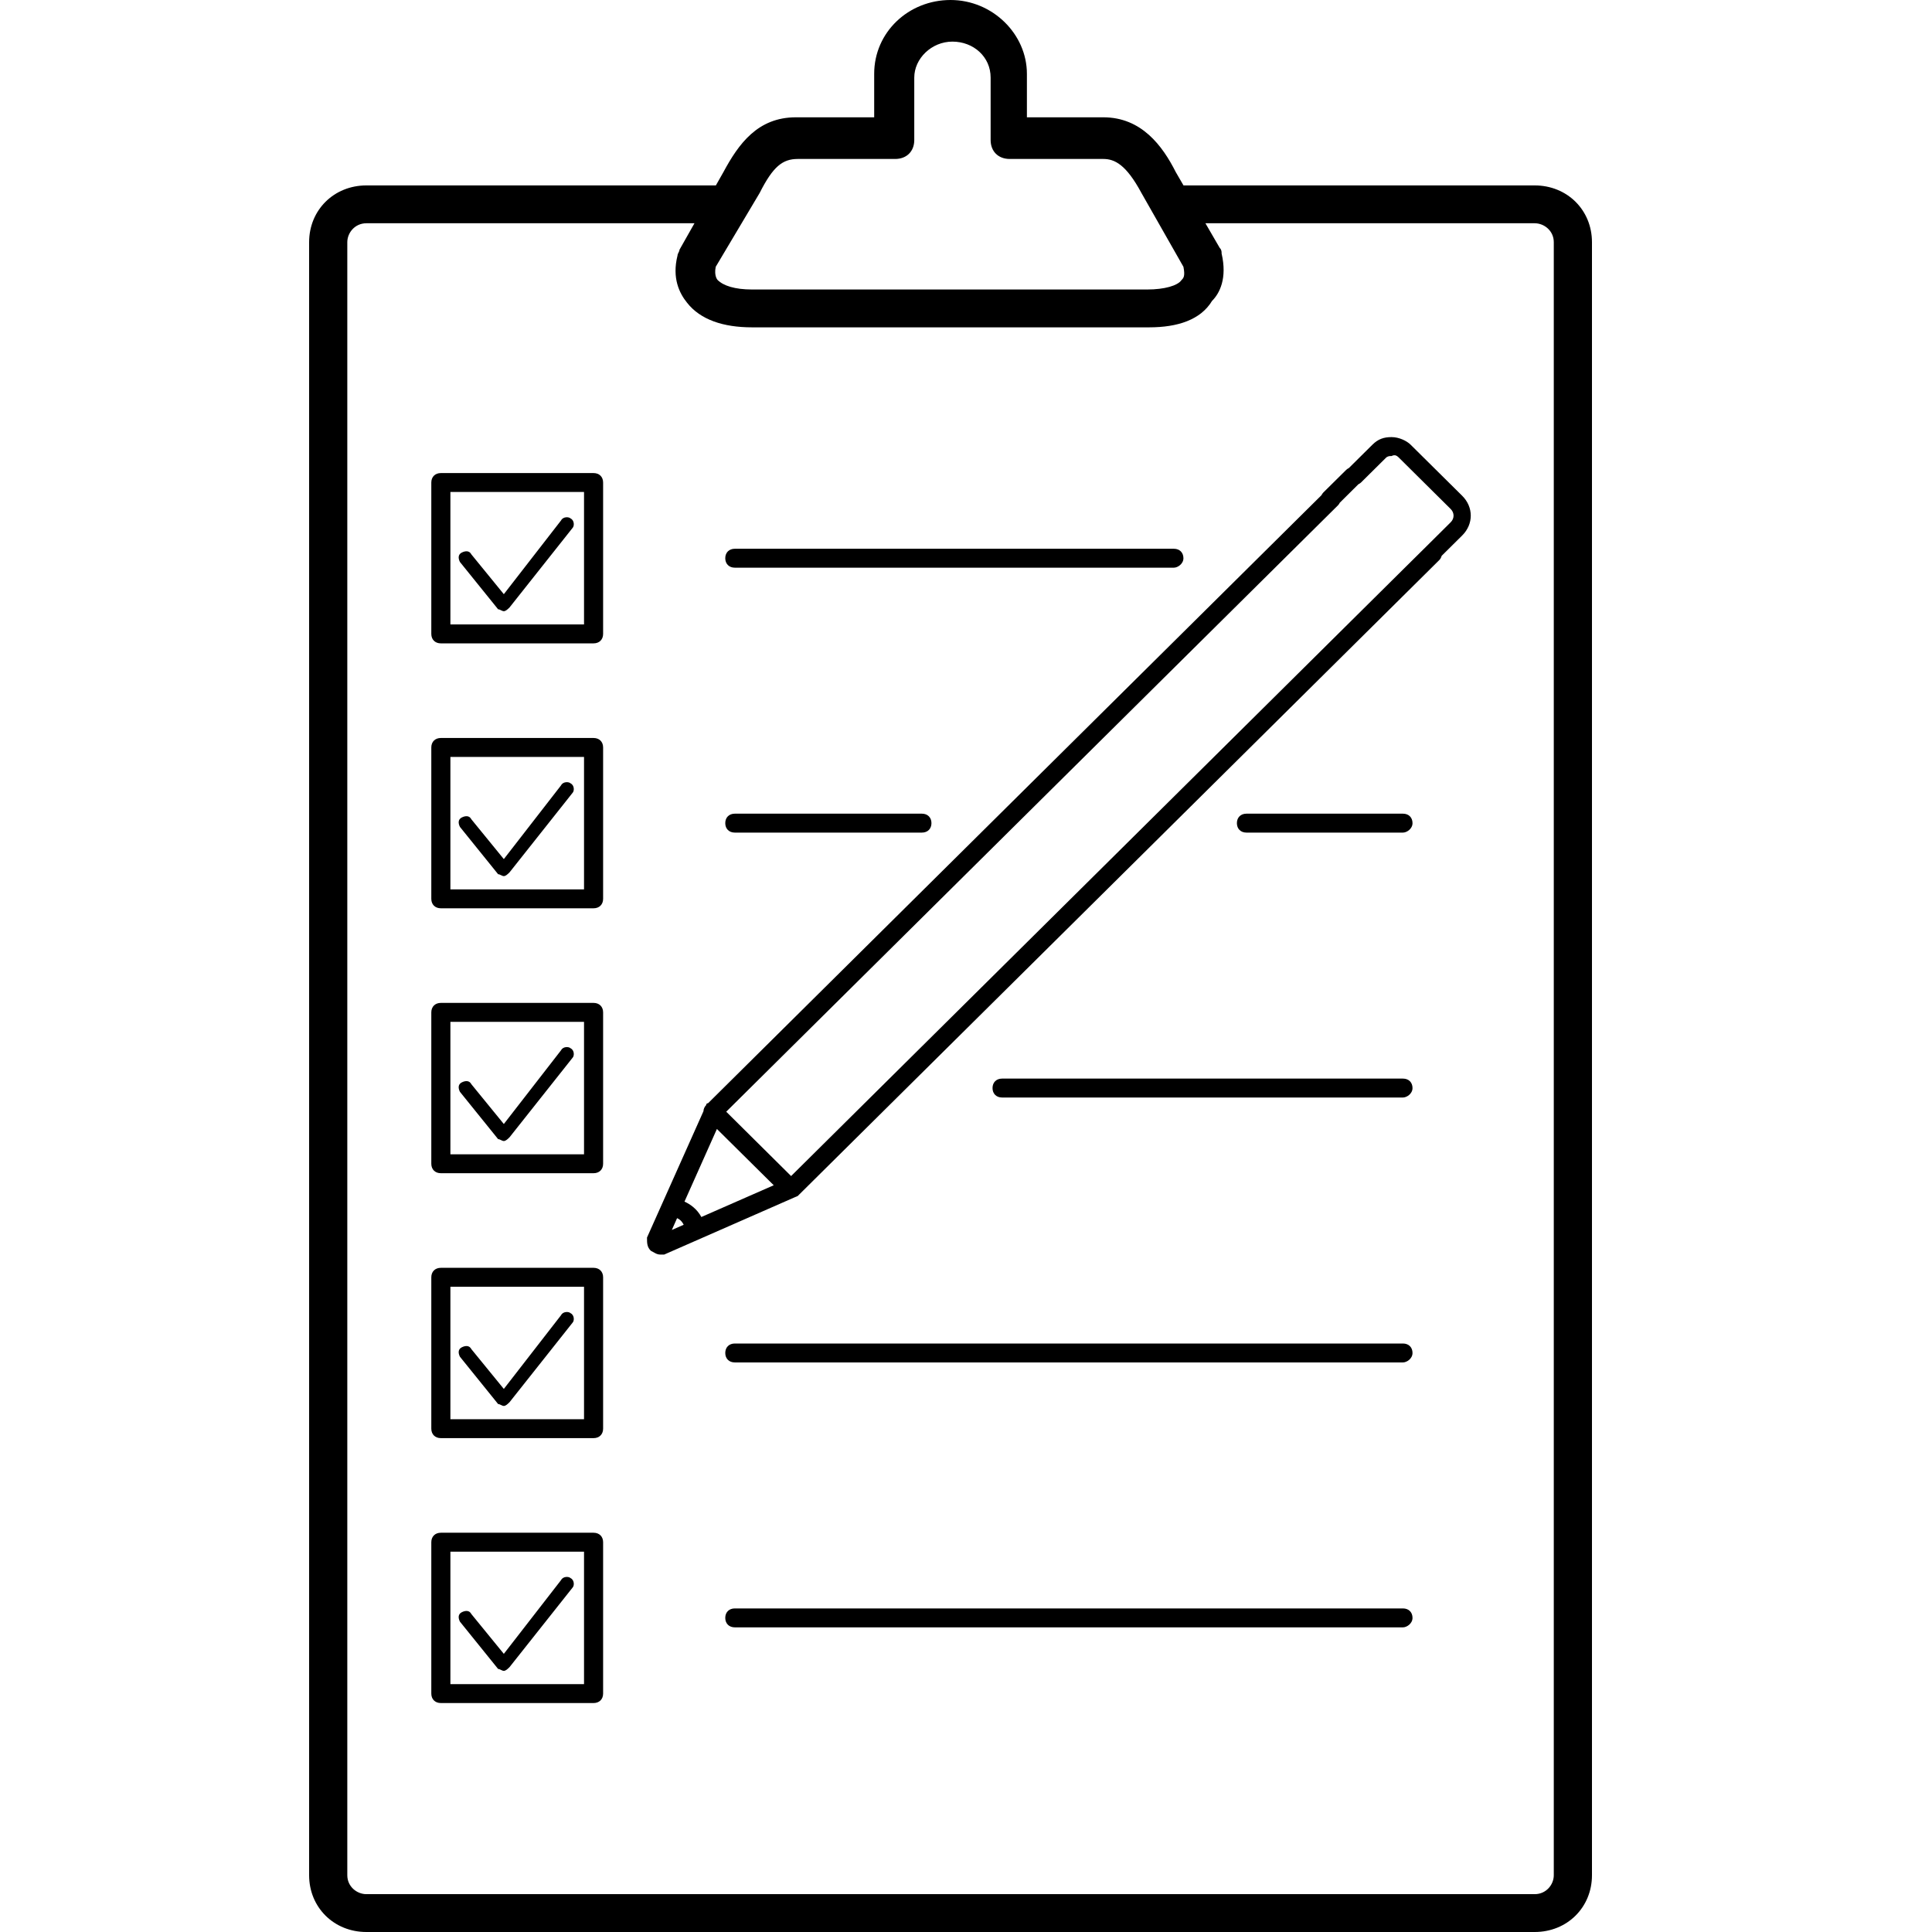
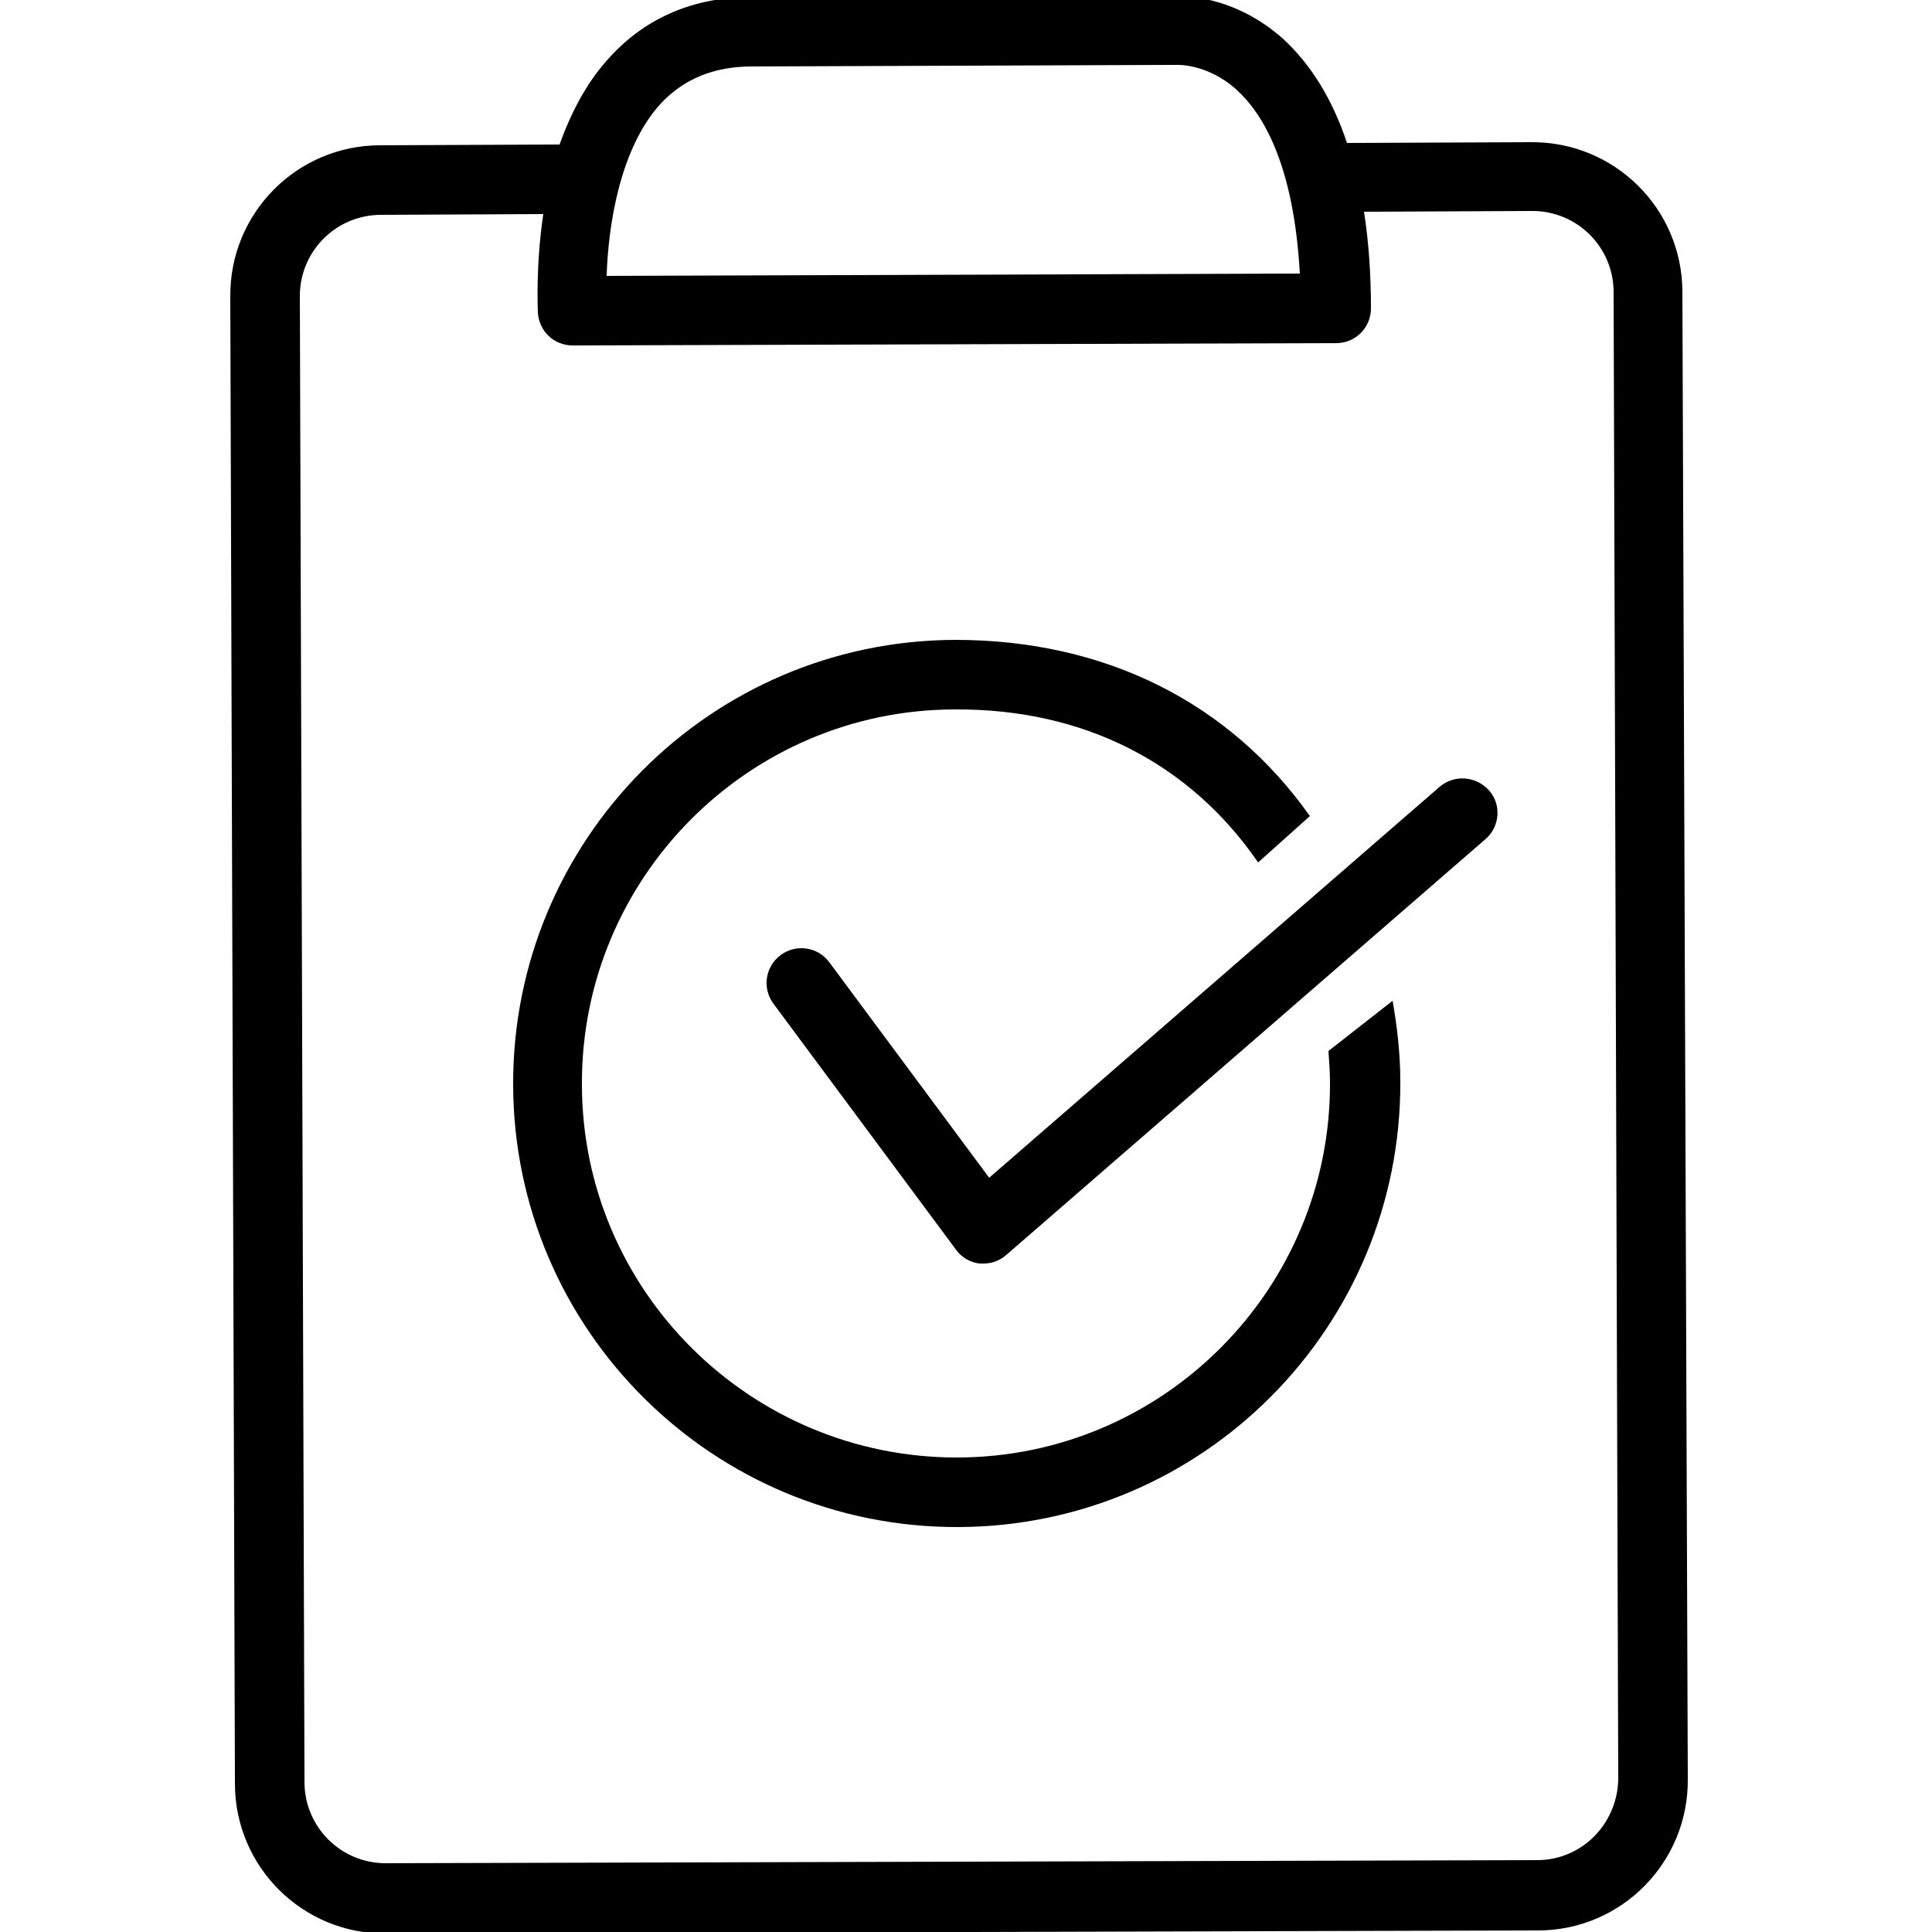
<svg xmlns="http://www.w3.org/2000/svg" class="dibsvg-svg dibsvg-checklist" viewBox="0 0 250 250">
-   <path d="M123,0 C117.565,0 113.119,4.164 113.119,9.55 L113.119,15.179 L102.992,15.179 C98.051,15.179 95.579,18.608 93.603,22.281 L92.633,23.993 L47.411,23.993 C43.211,23.993 40,27.176 40,31.339 L40,242.654 C40,246.817 43.211,250 47.411,250 L198.589,250 C202.789,250 206,246.817 206,242.654 L206,31.339 C206,27.176 202.789,23.993 198.589,23.993 L153.145,23.993 L152.151,22.281 C150.422,18.853 147.703,15.179 142.762,15.179 L132.881,15.179 L132.881,9.55 C132.881,4.408 128.435,0 123,0 Z M123.246,5.385 C125.963,5.385 128.187,7.345 128.187,10.038 L128.187,18.121 C128.187,19.59 129.175,20.569 130.657,20.569 L142.762,20.569 C144.244,20.569 145.726,21.301 147.703,24.974 L153.135,34.524 C153.382,35.748 153.136,35.991 152.889,36.236 C152.395,36.971 150.669,37.461 148.446,37.461 L97.308,37.461 C95.085,37.461 93.606,36.971 92.865,36.236 C92.865,36.236 92.367,35.748 92.614,34.524 L98.297,24.974 C100.027,21.546 101.262,20.569 103.238,20.569 L115.835,20.569 C117.317,20.569 118.306,19.59 118.306,18.121 L118.306,10.038 C118.306,7.59 120.529,5.385 123.246,5.385 Z M47.411,28.89 L89.864,28.89 L87.924,32.319 C87.924,32.564 87.673,32.811 87.673,33.056 C86.932,35.994 87.92,37.953 88.908,39.177 C90.638,41.381 93.603,42.358 97.308,42.358 L148.692,42.358 C152.397,42.358 155.359,41.382 156.841,38.934 C157.829,37.954 158.817,35.995 158.076,32.812 C158.076,32.567 158.077,32.32 157.83,32.076 L155.982,28.89 L198.589,28.89 C199.824,28.89 201.059,29.87 201.059,31.339 L201.059,242.654 C201.059,243.879 200.071,245.103 198.589,245.103 L47.411,245.103 C46.176,245.103 44.941,244.123 44.941,242.654 L44.941,31.339 C44.941,30.115 45.929,28.89 47.411,28.89 Z M180.062,56.561 C179.074,56.561 178.333,56.807 177.592,57.542 L174.538,60.569 C174.421,60.628 174.305,60.695 174.205,60.794 L171.238,63.73 C171.133,63.834 171.062,63.953 171.001,64.075 L91.63,142.75 C91.63,142.75 91.379,142.754 91.379,142.999 C91.149,143.227 91.042,143.508 91.026,143.792 L83.722,160.139 C83.722,160.873 83.725,161.361 84.219,161.851 C84.713,162.096 84.96,162.339 85.454,162.339 L85.946,162.339 L102.862,154.916 C103.085,154.844 103.238,154.749 103.238,154.749 L103.484,154.505 L183.275,75.414 L186.238,72.477 C186.401,72.316 186.491,72.124 186.547,71.927 L189.205,69.292 C190.687,67.823 190.687,65.62 189.205,64.151 L182.532,57.542 C182.038,57.052 181.05,56.561 180.062,56.561 Z M180.39,58.91 C180.68,58.886 180.866,59.07 181.051,59.254 L187.719,65.868 C188.213,66.358 188.213,67.09 187.719,67.58 L184.511,70.765 L181.543,73.702 L102.369,152.181 L93.974,143.855 L173.148,65.375 C173.246,65.279 173.306,65.167 173.365,65.055 L175.773,62.664 C175.891,62.604 176.009,62.54 176.111,62.439 L179.324,59.254 C179.571,59.009 179.815,59.01 180.062,59.01 C180.186,58.949 180.294,58.917 180.39,58.91 Z M57.046,61.215 C56.305,61.215 55.811,61.704 55.811,62.439 L55.811,82.028 C55.811,82.762 56.305,83.252 57.046,83.252 L76.808,83.252 C77.549,83.252 78.043,82.762 78.043,82.028 L78.043,62.439 C78.043,61.704 77.549,61.215 76.808,61.215 L57.046,61.215 Z M58.281,63.663 L75.573,63.663 L75.573,80.803 L58.281,80.803 L58.281,63.663 Z M73.223,66.939 C72.976,66.97 72.729,67.091 72.606,67.336 L65.195,76.887 L60.997,71.741 C60.75,71.251 60.256,71.252 59.762,71.497 C59.268,71.742 59.269,72.231 59.516,72.721 L64.457,78.843 C64.704,78.843 64.948,79.087 65.195,79.087 C65.442,79.087 65.691,78.844 65.938,78.599 L74.087,68.317 C74.334,68.072 74.335,67.337 73.841,67.092 C73.717,66.97 73.47,66.909 73.223,66.939 Z M95.084,71.009 C94.343,71.009 93.849,71.499 93.849,72.233 C93.849,72.968 94.343,73.458 95.084,73.458 L151.9,73.458 C152.394,73.458 153.135,72.968 153.135,72.233 C153.135,71.499 152.641,71.009 151.9,71.009 L95.084,71.009 Z M57.046,95.495 C56.305,95.495 55.811,95.985 55.811,96.719 L55.811,116.308 C55.811,117.043 56.305,117.532 57.046,117.532 L76.808,117.532 C77.549,117.532 78.043,117.043 78.043,116.308 L78.043,96.719 C78.043,95.985 77.549,95.495 76.808,95.495 L57.046,95.495 Z M58.281,97.944 L75.573,97.944 L75.573,115.084 L58.281,115.084 L58.281,97.944 Z M73.223,101.22 C72.976,101.25 72.729,101.372 72.606,101.616 L65.195,111.167 L60.997,106.021 C60.75,105.531 60.256,105.532 59.762,105.777 C59.268,106.022 59.269,106.512 59.516,107.001 L64.457,113.123 C64.704,113.123 64.948,113.367 65.195,113.367 C65.442,113.367 65.691,113.124 65.938,112.879 L74.087,102.597 C74.334,102.352 74.335,101.617 73.841,101.373 C73.717,101.25 73.47,101.189 73.223,101.22 Z M95.084,105.289 C94.343,105.289 93.849,105.779 93.849,106.514 C93.849,107.248 94.343,107.738 95.084,107.738 L119.295,107.738 C120.036,107.738 120.53,107.248 120.53,106.514 C120.53,105.779 120.036,105.289 119.295,105.289 L95.084,105.289 Z M161.289,105.289 C160.548,105.289 160.054,105.779 160.054,106.514 C160.054,107.248 160.548,107.738 161.289,107.738 L181.543,107.738 C182.037,107.738 182.779,107.248 182.779,106.514 C182.779,105.779 182.284,105.289 181.543,105.289 L161.289,105.289 Z M57.046,129.775 C56.305,129.775 55.811,130.265 55.811,131 L55.811,150.588 C55.811,151.323 56.305,151.813 57.046,151.813 L76.808,151.813 C77.549,151.813 78.043,151.323 78.043,150.588 L78.043,131 C78.043,130.265 77.549,129.775 76.808,129.775 L57.046,129.775 Z M58.281,132.224 L75.573,132.224 L75.573,149.364 L58.281,149.364 L58.281,132.224 Z M73.223,135.5 C72.976,135.53 72.729,135.652 72.606,135.897 L65.195,145.447 L60.997,140.301 C60.75,139.812 60.256,139.813 59.762,140.057 C59.268,140.302 59.269,140.792 59.516,141.282 L64.457,147.403 C64.704,147.403 64.948,147.647 65.195,147.647 C65.442,147.647 65.691,147.404 65.938,147.159 L74.087,136.877 C74.334,136.632 74.335,135.898 73.841,135.653 C73.717,135.53 73.47,135.469 73.223,135.5 Z M73.223,169.78 C72.976,169.811 72.729,169.932 72.606,170.177 L65.195,179.727 L60.997,174.582 C60.75,174.092 60.256,174.093 59.762,174.338 C59.268,174.582 59.269,175.072 59.516,175.562 L64.457,181.683 C64.704,181.683 64.948,181.927 65.195,181.927 C65.442,181.927 65.691,181.684 65.938,181.44 L74.087,171.157 C74.334,170.912 74.335,170.178 73.841,169.933 C73.717,169.811 73.47,169.749 73.223,169.78 Z M73.223,204.06 C72.976,204.091 72.729,204.212 72.606,204.457 L65.195,214.008 L60.997,208.862 C60.75,208.372 60.256,208.373 59.762,208.618 C59.268,208.863 59.269,209.352 59.516,209.842 L64.457,215.964 C64.704,215.964 64.948,216.208 65.195,216.208 C65.442,216.208 65.691,215.965 65.938,215.72 L74.087,205.438 C74.334,205.193 74.335,204.458 73.841,204.213 C73.717,204.091 73.47,204.03 73.223,204.06 Z M129.668,139.57 C128.927,139.57 128.433,140.059 128.433,140.794 C128.433,141.528 128.927,142.018 129.668,142.018 L181.543,142.018 C182.037,142.018 182.779,141.528 182.779,140.794 C182.779,140.059 182.284,139.57 181.543,139.57 L129.668,139.57 Z M92.768,146.088 L100.121,153.372 L90.756,157.48 C90.206,156.458 89.328,155.827 88.571,155.49 L92.768,146.088 Z M87.615,157.628 C87.916,157.756 88.217,157.987 88.469,158.484 L86.935,159.158 L87.615,157.628 Z M57.046,164.055 C56.305,164.055 55.811,164.545 55.811,165.28 L55.811,184.868 C55.811,185.603 56.305,186.093 57.046,186.093 L76.808,186.093 C77.549,186.093 78.043,185.603 78.043,184.868 L78.043,165.28 C78.043,164.545 77.549,164.055 76.808,164.055 L57.046,164.055 Z M58.281,166.504 L75.573,166.504 L75.573,183.644 L58.281,183.644 L58.281,166.504 Z M95.084,173.85 C94.343,173.85 93.849,174.34 93.849,175.074 C93.849,175.809 94.343,176.298 95.084,176.298 L181.543,176.298 C182.037,176.298 182.779,175.809 182.779,175.074 C182.779,174.34 182.284,173.85 181.543,173.85 L95.084,173.85 Z M57.046,198.336 C56.305,198.336 55.811,198.825 55.811,199.56 L55.811,219.149 C55.811,219.883 56.305,220.373 57.046,220.373 L76.808,220.373 C77.549,220.373 78.043,219.883 78.043,219.149 L78.043,199.56 C78.043,198.825 77.549,198.336 76.808,198.336 L57.046,198.336 Z M58.281,200.784 L75.573,200.784 L75.573,217.924 L58.281,217.924 L58.281,200.784 Z M95.084,208.13 C94.343,208.13 93.849,208.62 93.849,209.354 C93.849,210.089 94.343,210.579 95.084,210.579 L181.543,210.579 C182.037,210.579 182.779,210.089 182.779,209.354 C182.779,208.62 182.284,208.13 181.543,208.13 L95.084,208.13 Z" />
+   <path d="M217.7,37.8c0-10.8-8.8-19.5-19.6-19.4l-23.8,0.1c-1.9-5.7-4.7-10.2-8.3-13.5c-6.3-5.6-12.9-5.6-14.5-5.5L97.4-0.4 c-7.5,0-13.7,2.6-18.4,7.7c-3.1,3.3-5.1,7.3-6.6,11.4l-23.2,0.1c-10.8,0-19.5,8.8-19.4,19.6l0.6,192.4c0,10.8,8.8,19.5,19.6,19.4 l149-0.4c10.8,0,19.5-8.8,19.4-19.6L217.7,37.8z M85.5,13.4c3-3.2,6.9-4.8,11.8-4.8l54.3-0.2c0.2,0,0.3,0,0.5,0c0,0,4-0.3,7.9,3.2 c3.4,3.1,7.4,9.6,8.2,23.8l-89.7,0.3C78.7,29.2,80.2,19.2,85.5,13.4z M198.9,240.7l-149,0.4c-5.8,0-10.5-4.7-10.5-10.5L38.8,38.3 c0-5.8,4.7-10.5,10.5-10.5l21-0.1c-1,6.8-0.7,12.3-0.7,12.8c0.2,2.4,2.1,4.2,4.5,4.2l98.8-0.3c2.5,0,4.5-2,4.5-4.5 c0-4.5-0.3-8.7-0.9-12.5l21.8-0.1c5.8,0,10.5,4.7,10.5,10.5l0.6,192.4C209.3,236,204.7,240.7,198.9,240.7z" />
+   <path d="M186.3,101.8L128,152.4l-20.7-27.9c-1.5-2-4.3-2.4-6.3-0.9c-2,1.5-2.4,4.3-0.9,6.3l23.6,31.8c0.7,1,1.9,1.7,3.1,1.8 c0.2,0,0.3,0,0.5,0c1.1,0,2.1-0.4,2.9-1.1l62-53.8c1.9-1.6,2.1-4.5,0.5-6.3C191,100.4,188.2,100.2,186.3,101.8z" />
+   <path d="M171.9,136c0.1,1.4,0.2,2.7,0.2,4.1c0.1,26.7-21.6,48.5-48.3,48.5s-48.5-21.6-48.5-48.3c-0.1-26.7,21.6-48.5,48.3-48.5 c16.7-0.1,30.4,7,39.2,19.8l6.7-6c-10.4-14.7-26.5-22.8-45.9-22.8c-31.7,0.1-57.3,25.9-57.2,57.6c0.1,31.7,25.9,57.3,57.6,57.2 c31.7-0.1,57.3-25.9,57.2-57.6c0-3.6-0.4-7.1-1-10.5L171.9,136z" />
</svg>
